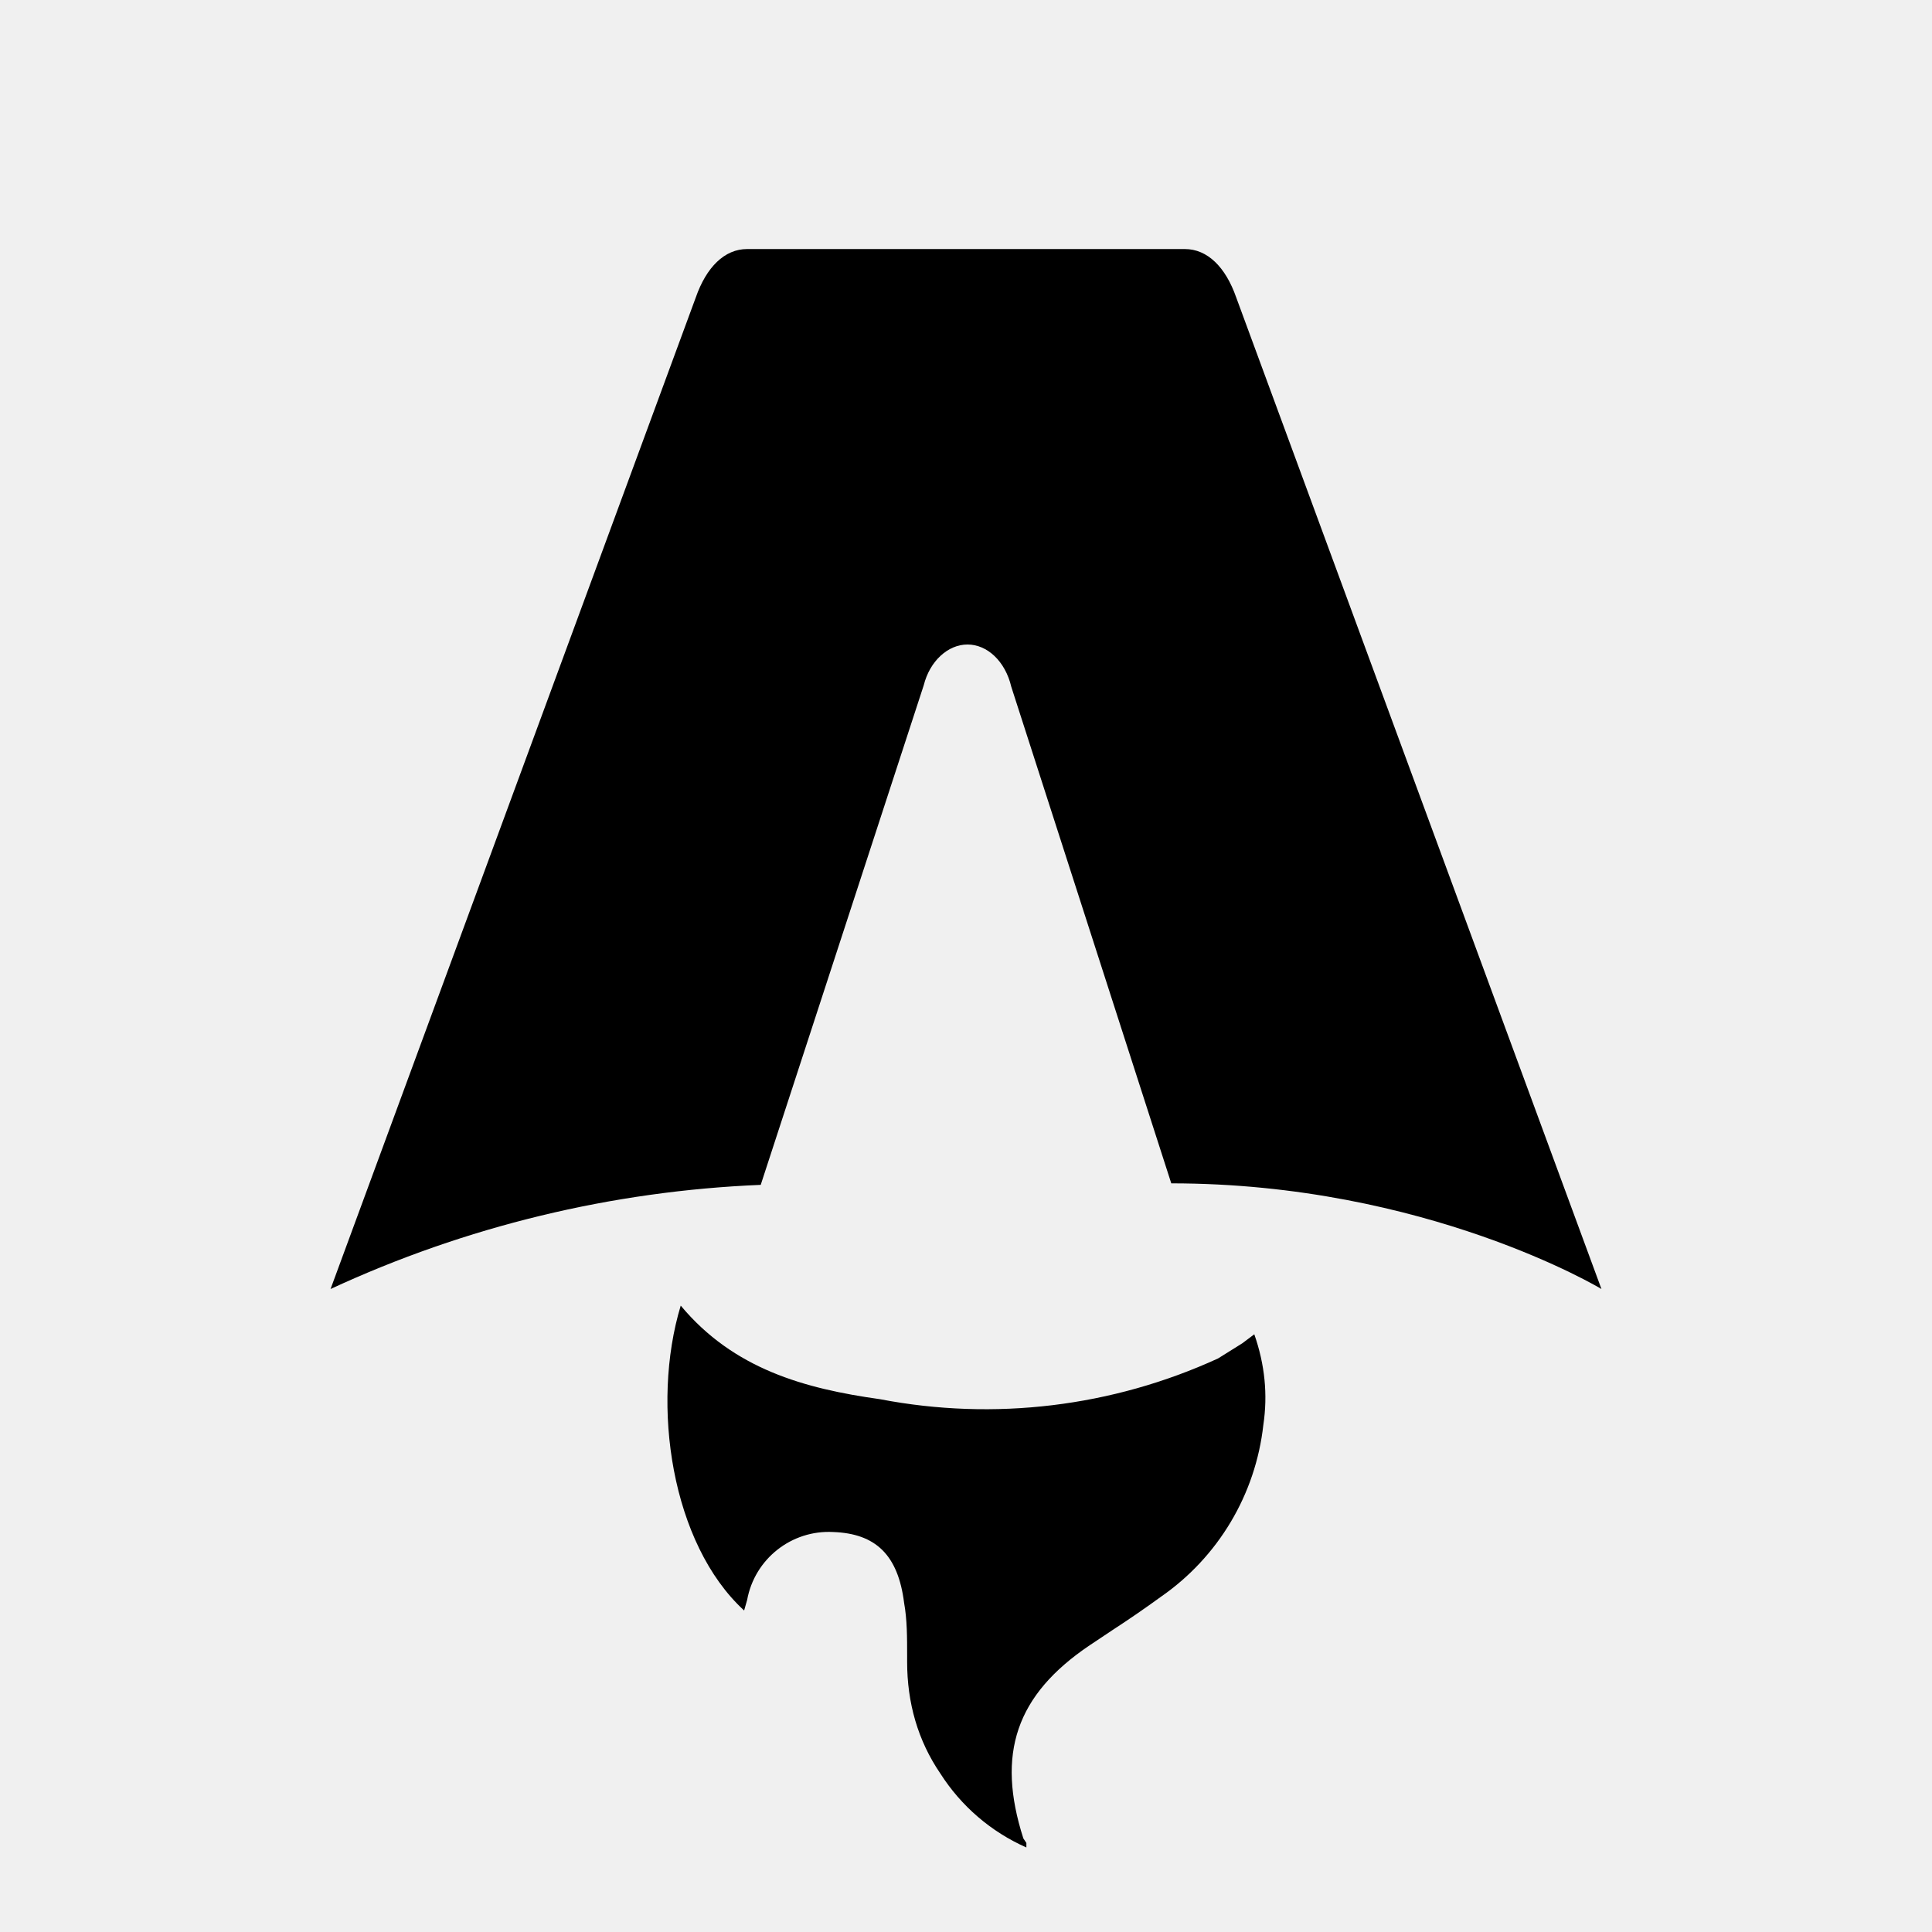
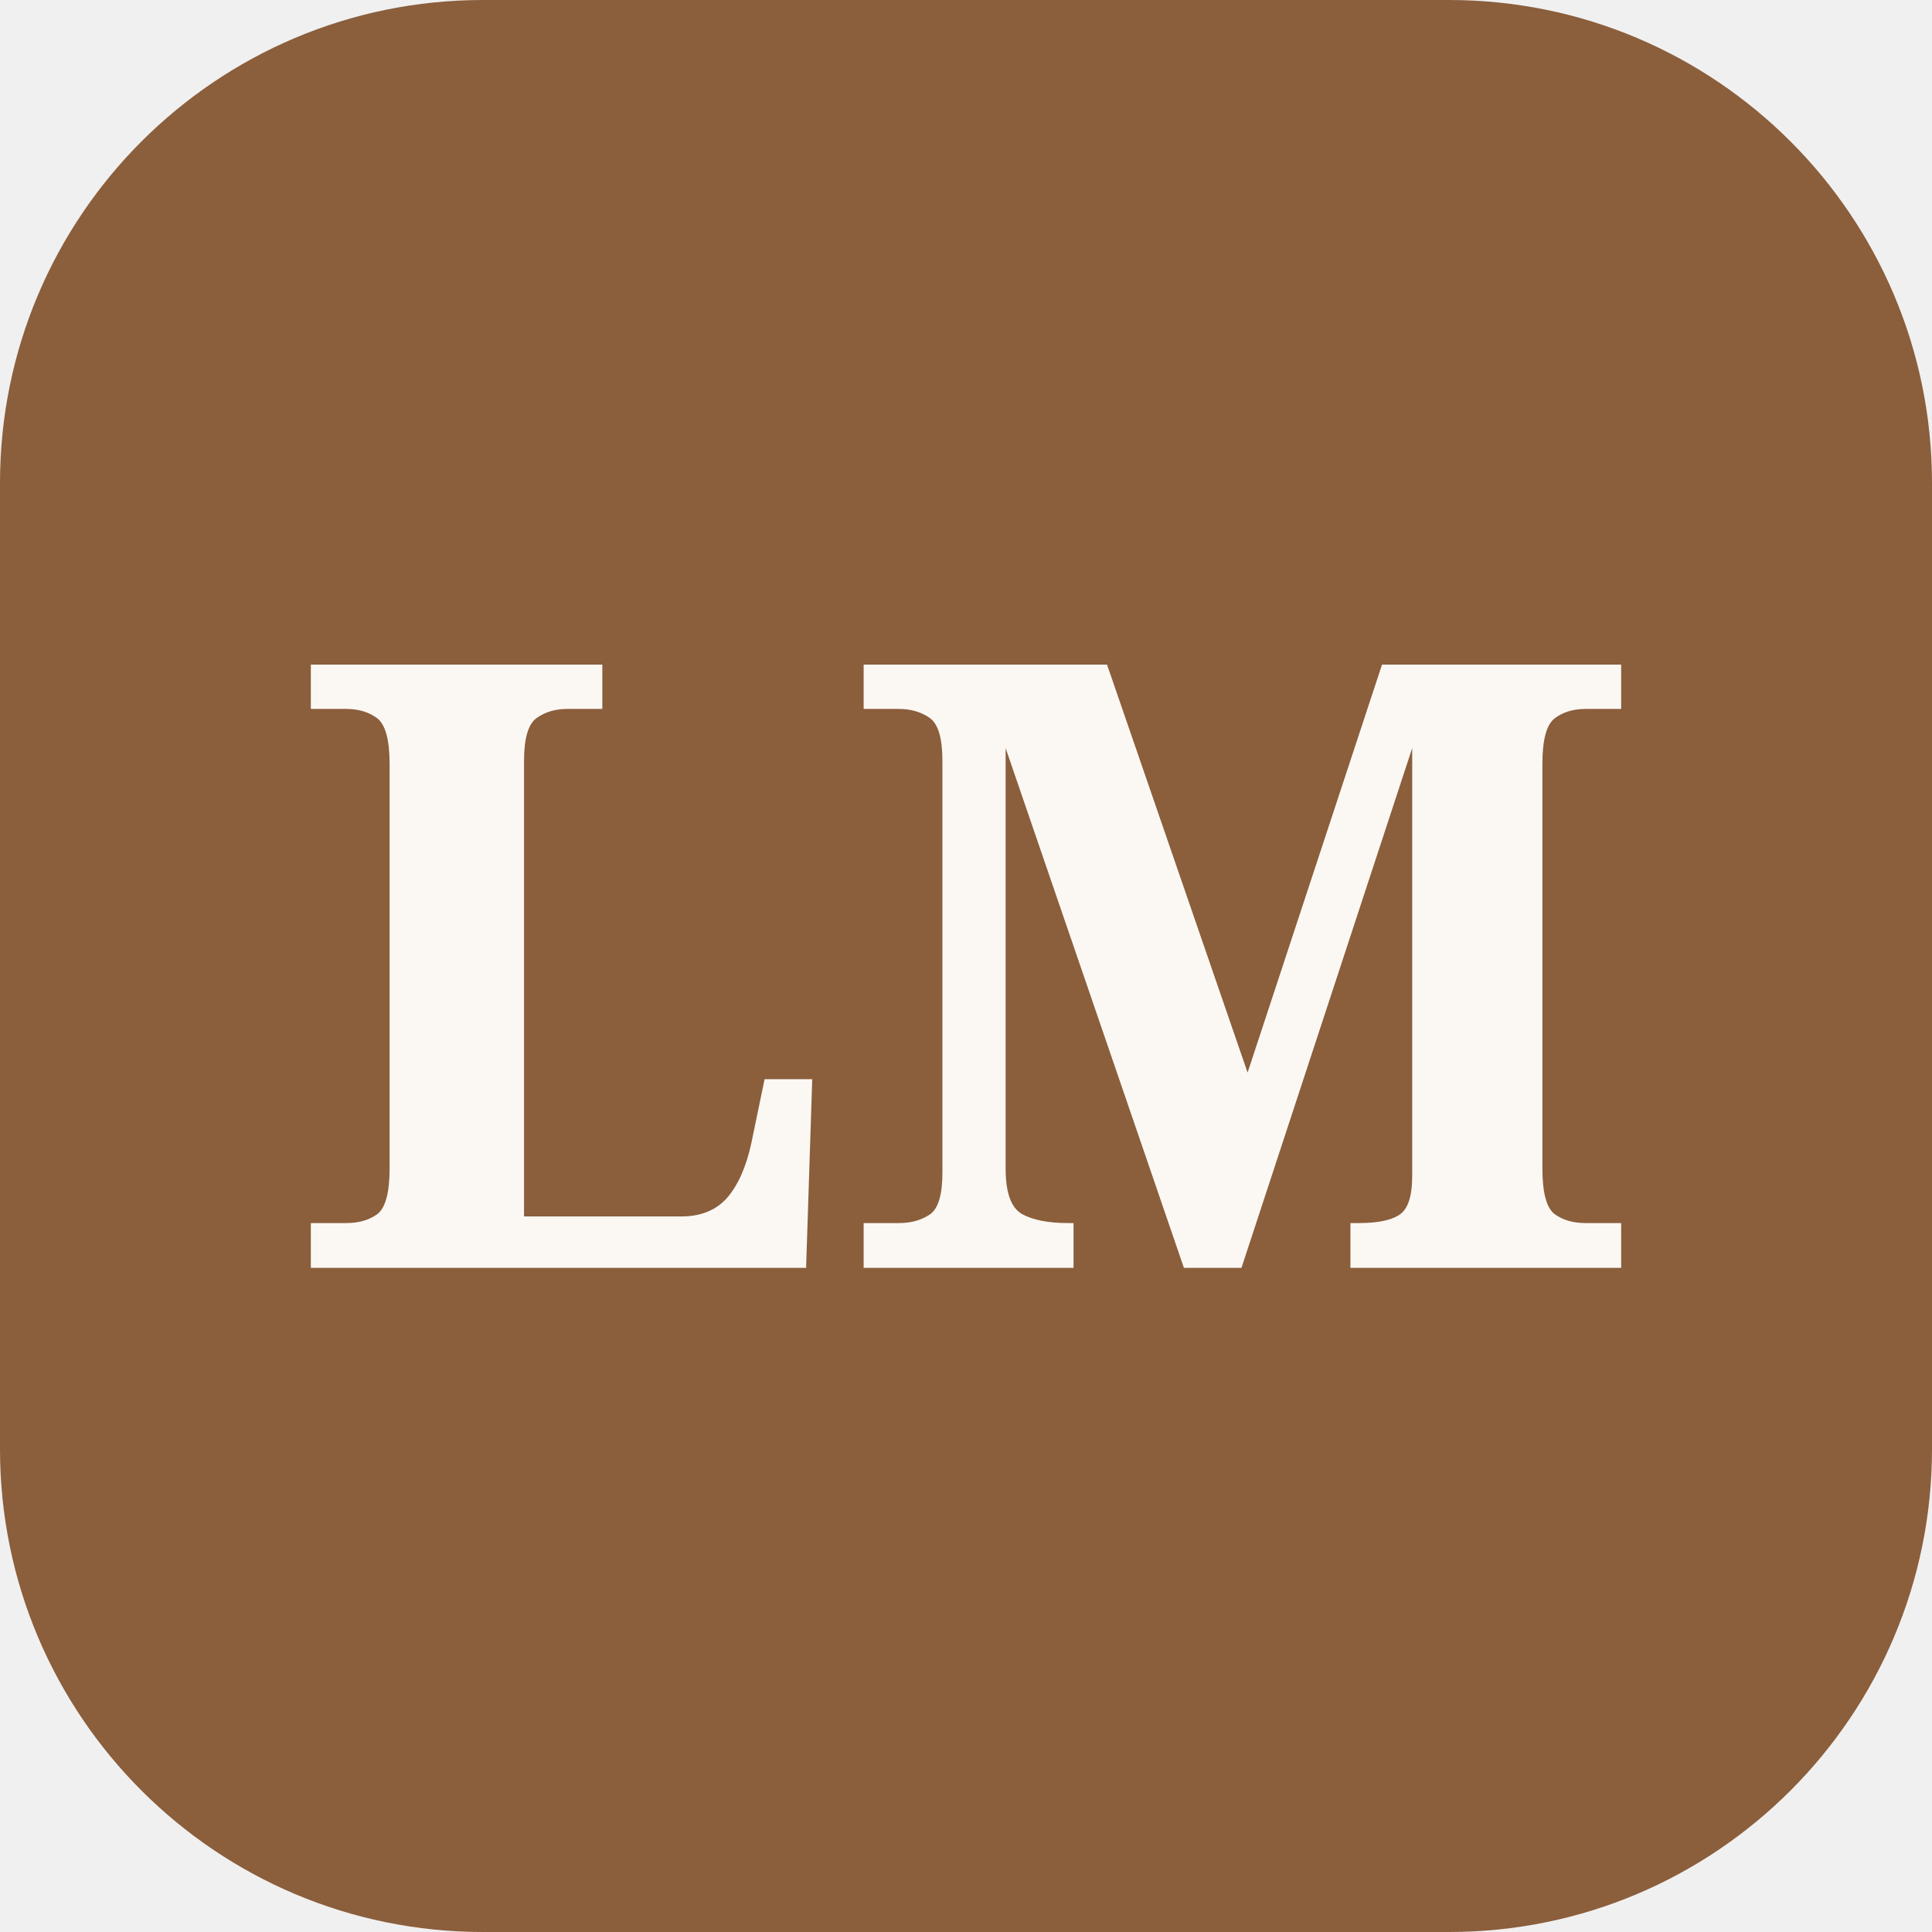
- <svg xmlns="http://www.w3.org/2000/svg" fill="none" viewBox="0 0 128 128">
-   <path d="M50.4 78.5a75.1 75.1 0 0 0-28.5 6.9l24.2-65.7c.7-2 1.9-3.2 3.4-3.2h29c1.5 0 2.7 1.2 3.4 3.2l24.2 65.7s-11.6-7-28.5-7L67 45.5c-.4-1.7-1.6-2.8-2.9-2.8-1.3 0-2.5 1.1-2.9 2.7L50.4 78.5Zm-1.1 28.2Zm-4.2-20.2c-2 6.6-.6 15.8 4.2 20.2a17.5 17.5 0 0 1 .2-.7 5.5 5.5 0 0 1 5.7-4.5c2.8.1 4.3 1.5 4.7 4.7.2 1.1.2 2.3.2 3.5v.4c0 2.7.7 5.2 2.2 7.4a13 13 0 0 0 5.7 4.9v-.3l-.2-.3c-1.8-5.6-.5-9.5 4.4-12.8l1.5-1a73 73 0 0 0 3.2-2.2 16 16 0 0 0 6.8-11.4c.3-2 .1-4-.6-6l-.8.6-1.6 1a37 37 0 0 1-22.4 2.7c-5-.7-9.7-2-13.2-6.2Z" />
-   <style>
-         path { fill: #000; }
-         @media (prefers-color-scheme: dark) {
-             path { fill: #FFF; }
-         }
-     </style>
+ <svg xmlns="http://www.w3.org/2000/svg" viewBox="0 0 64 64">
+   <rect width="64" height="64" rx="16" fill="#8B5E3C" />
+   <text x="32" y="42" text-anchor="middle" font-family="Georgia, serif" font-size="28" font-weight="700" fill="#FBF8F3">LM</text>
</svg>
